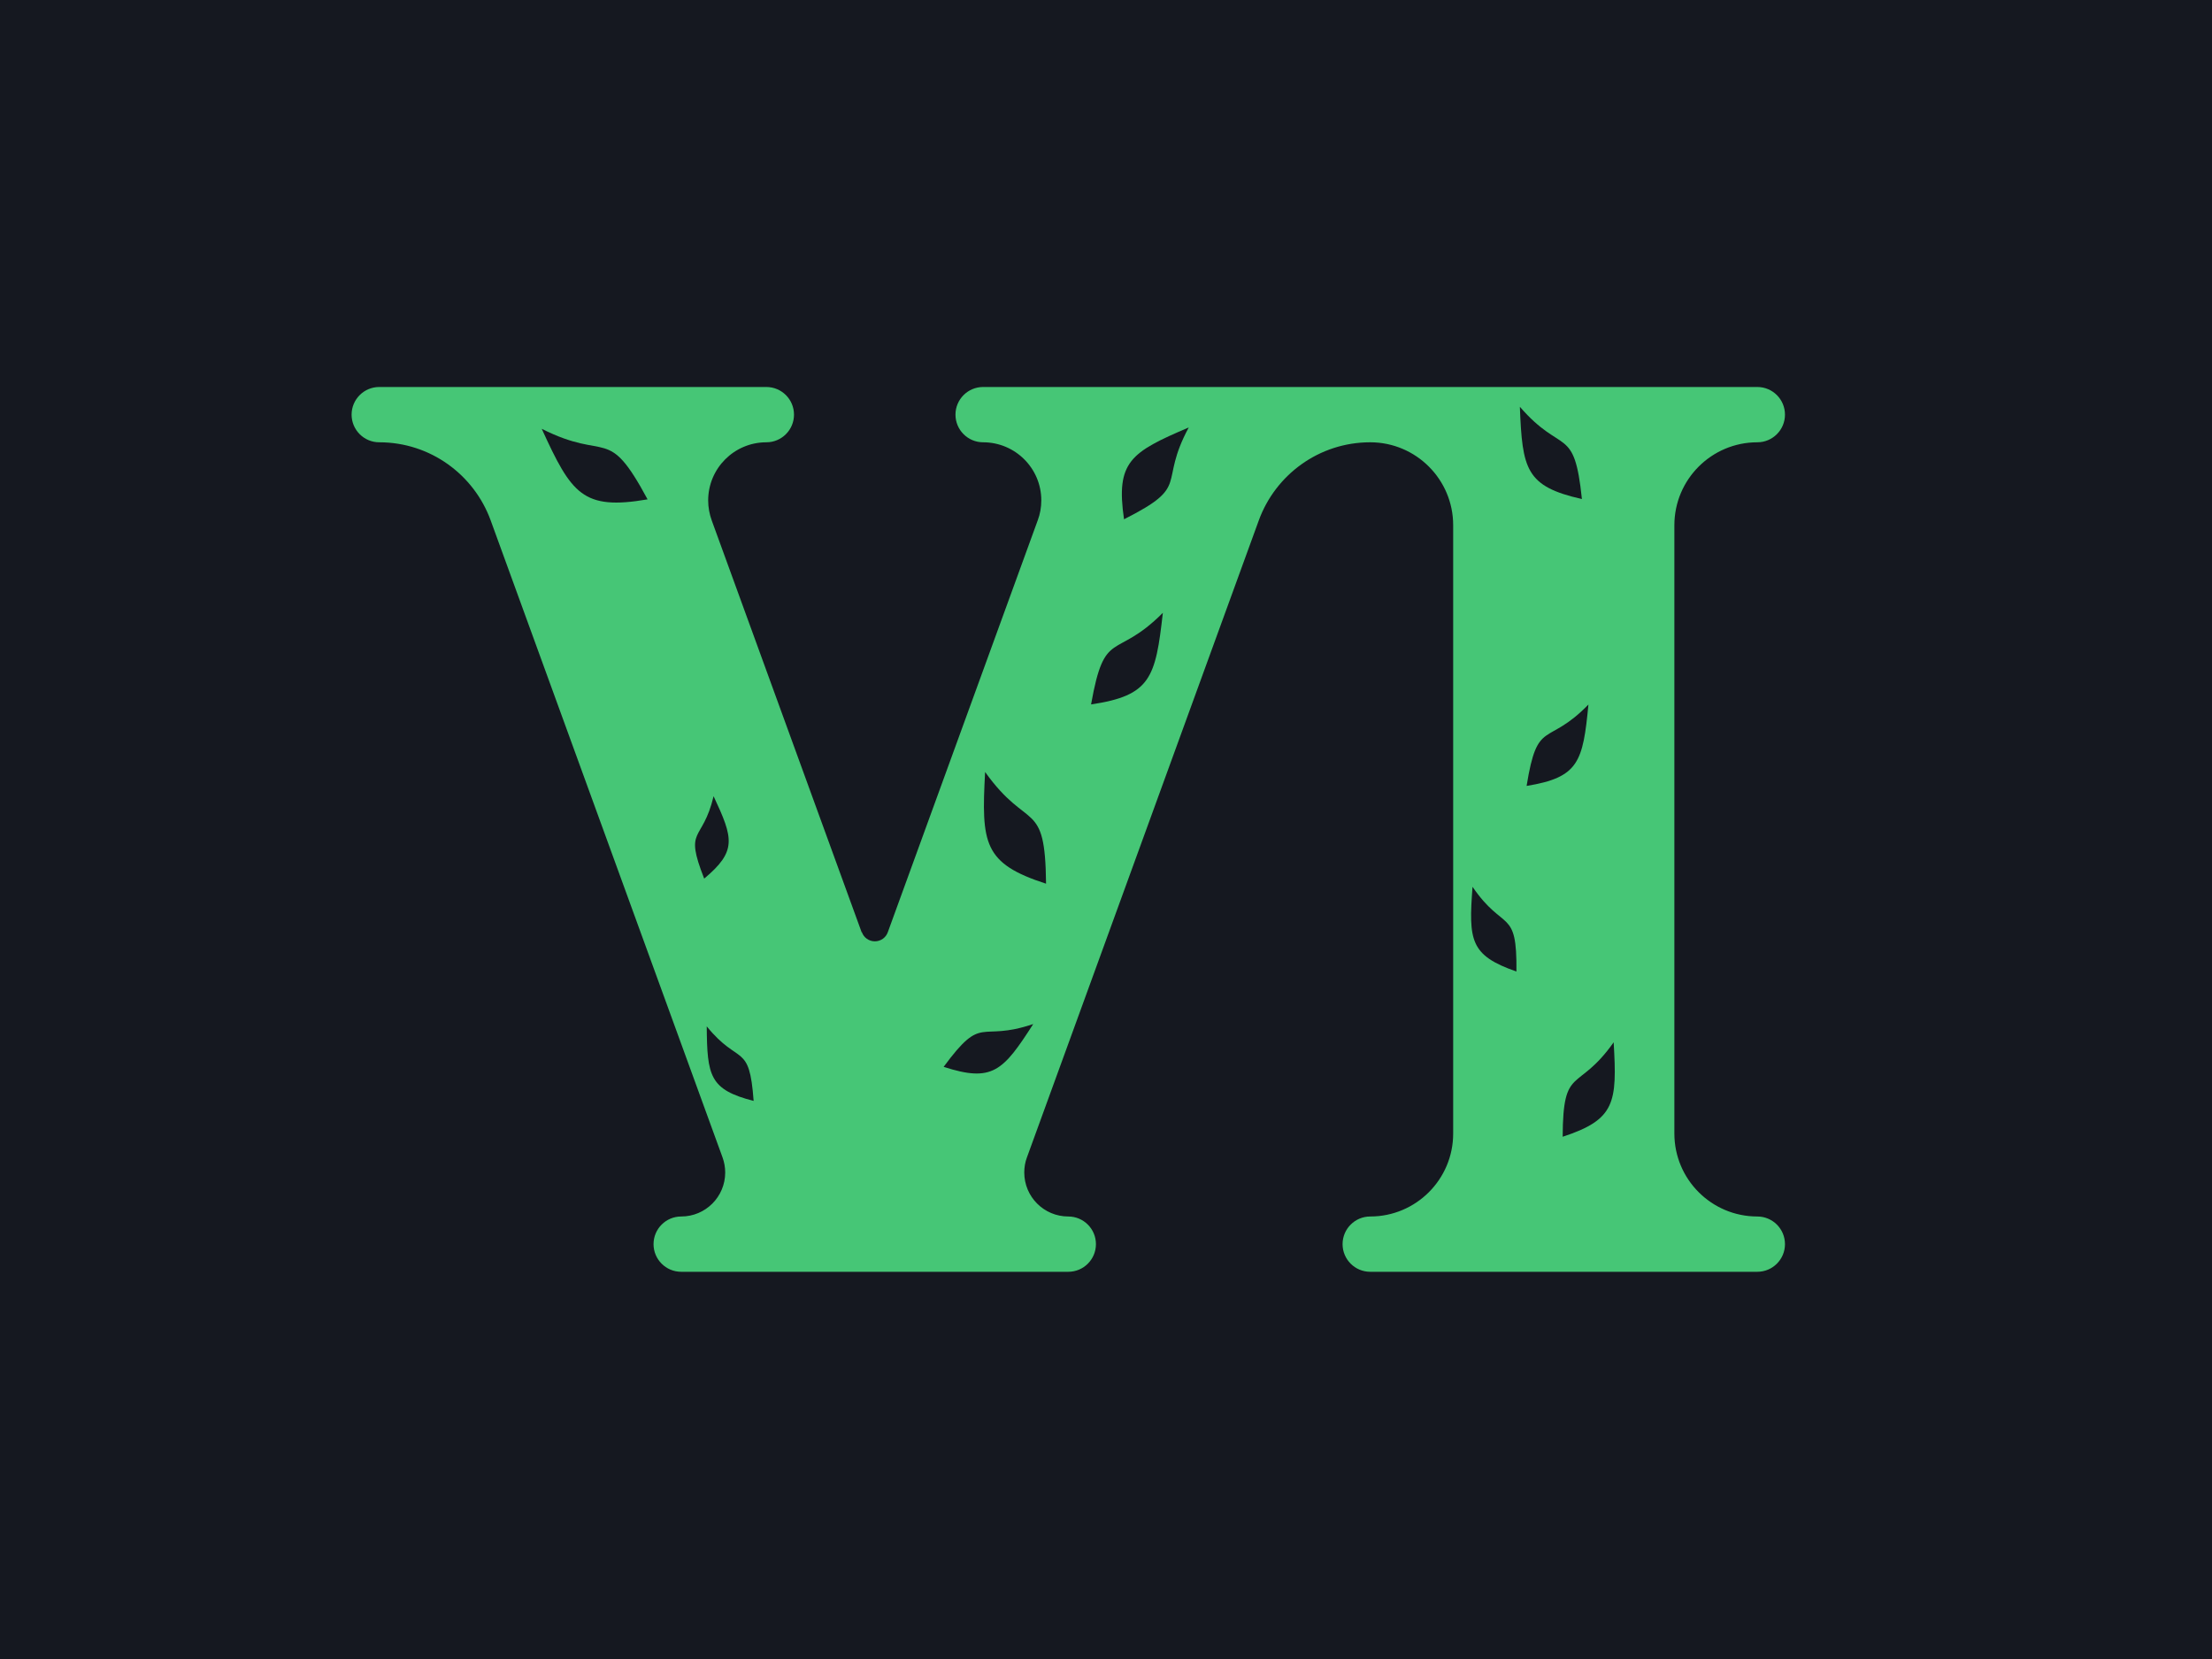
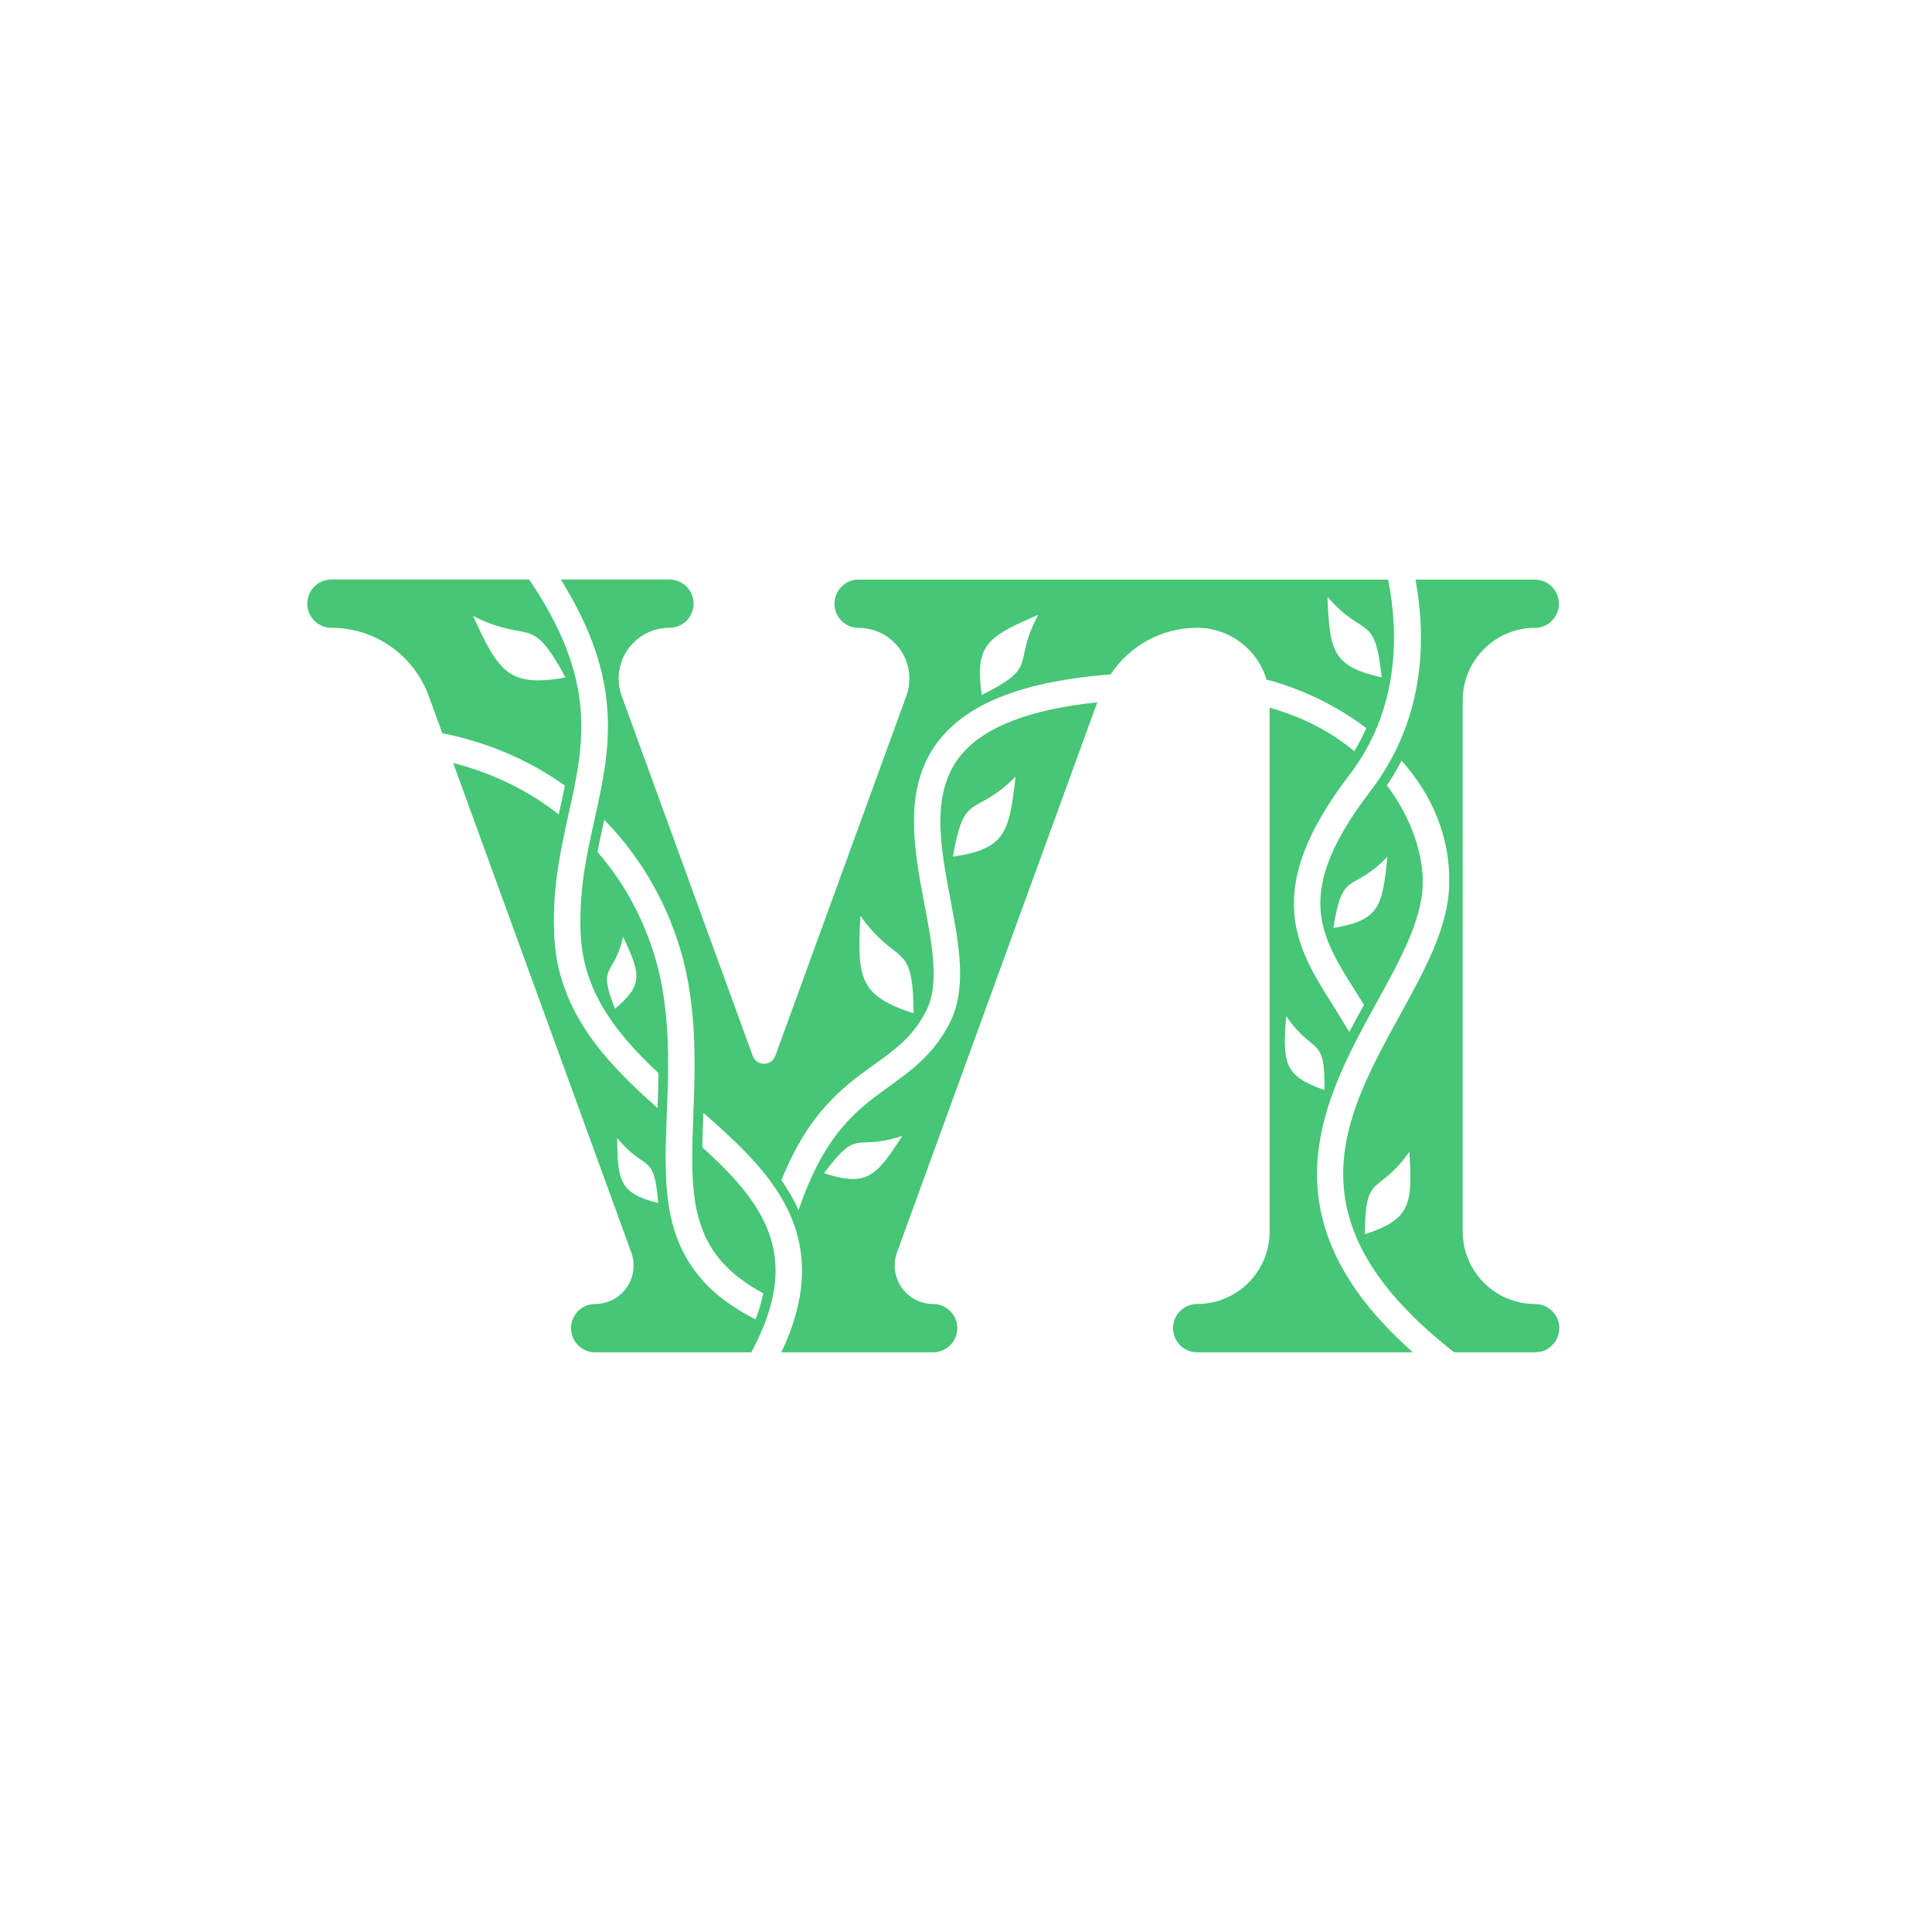
- <svg xmlns="http://www.w3.org/2000/svg" id="source" viewBox="0 25 200 150">
-   <defs>
-     <style id="style">
-         .cls-1, .cls-2, .cls-3 {
-           fill: none;
-         }
-   
-         .cls-1, .cls-4, .cls-5 {
-           stroke-width: 0px;
-         }
-   
-         .cls-2 {
-           stroke: #151820;
-           stroke-width: 2.75px;
-         }
-   
-         .cls-2, .cls-3 {
-           stroke-miterlimit: 10;
-           stroke-linecap: round;
-         }
-   
-         .cls-3 {
-           stroke: #46c676;
-           stroke-width: 4.75px;
-         }
-   
-         .cls-4 {
-           fill: #46c676;
-         }
-   
-         .cls-5 {
-           fill: #151820;
-         }
- 
-         #pos_0 {
-           stroke-dashoffset: -5;
-         }
- 
-         #pos_1 {
-           stroke-dashoffset: -1;
-         }
- 
-         #pos_4 {
-           stroke-linecap: butt;
-         }
-       #neg_0 { animation: 0.9s linear 1.282s neg_0 forwards; stroke-dasharray: 0 10000; opacity: 0; }
- @keyframes neg_0 { from { stroke-dasharray: 0 10000; opacity: 1; } to { stroke-dasharray: 43.192 10000; opacity: 1; } }
- #pos_0 { animation: 0.692s linear 1.386s pos_0 forwards; stroke-dasharray: 0 10000; opacity: 0; }
- @keyframes pos_0 { from { stroke-dasharray: 0 10000; opacity: 1; } to { stroke-dasharray: 33.192 10000; opacity: 1; } }
- #neg_1 { animation: 3.075s linear 0.1s neg_1 forwards; stroke-dasharray: 0 10000; opacity: 0; }
- @keyframes neg_1 { from { stroke-dasharray: 0 10000; opacity: 1; } to { stroke-dasharray: 122.986 10000; opacity: 1; } }
- #pos_1 { animation: 2.137s linear 0.731s pos_1 forwards; stroke-dasharray: 0 10000; opacity: 0; }
- @keyframes pos_1 { from { stroke-dasharray: 0 10000; opacity: 1; } to { stroke-dasharray: 85.461 10000; opacity: 1; } }
- #neg_2 { animation: 1.711s linear 1.106s neg_2 forwards; stroke-dasharray: 0 10000; opacity: 0; }
- @keyframes neg_2 { from { stroke-dasharray: 0 10000; opacity: 1; } to { stroke-dasharray: 82.11 10000; opacity: 1; } }
- #neg_3 { animation: 2.328s linear 1.231s neg_3 forwards; stroke-dasharray: 0 10000; opacity: 0; }
- @keyframes neg_3 { from { stroke-dasharray: 0 10000; opacity: 1; } to { stroke-dasharray: 83.796 10000; opacity: 1; } }
- #neg_4 { animation: 1.556s linear 0.85s neg_4 forwards; stroke-dasharray: 0 10000; opacity: 0; }
- @keyframes neg_4 { from { stroke-dasharray: 0 10000; opacity: 1; } to { stroke-dasharray: 56.004 10000; opacity: 1; } }
- #neg_5 { animation: 1.325s linear 2.406s neg_5 forwards; stroke-dasharray: 0 10000; opacity: 0; }
- @keyframes neg_5 { from { stroke-dasharray: 0 10000; opacity: 1; } to { stroke-dasharray: 58.295 10000; opacity: 1; } }
- #pos_5 { animation: 1.12s linear 2.406s pos_5 forwards; stroke-dasharray: 0 10000; opacity: 0; }
- @keyframes pos_5 { from { stroke-dasharray: 0 10000; opacity: 1; } to { stroke-dasharray: 49.29 10000; opacity: 1; } }
- #neg_6 { animation: 0.856s linear 2.406s neg_6 forwards; stroke-dasharray: 0 10000; opacity: 0; }
- @keyframes neg_6 { from { stroke-dasharray: 0 10000; opacity: 1; } to { stroke-dasharray: 30.819 10000; opacity: 1; } }
- #leaf { animation: 1s cubic-bezier(.17,.84,.44,1) 2.769s leaf forwards; transform: translate(138.03px, 96.06px) scale(0%) translate(-138.03px, -96.06px); }
- 
-       @keyframes leaf {
-         from { transform: translate(138.03px, 96.06px) scale(0%) translate(-138.03px, -96.06px); }
-         to { transform: translate(138.03px, 96.06px) scale(100%) translate(-138.03px, -96.06px); }
-       }#leaf-2 { animation: 1s cubic-bezier(.17,.84,.44,1) 3.591s leaf-2 forwards; transform: translate(143.03px, 70.12px) scale(0%) translate(-143.03px, -70.12px); }
- 
-       @keyframes leaf-2 {
-         from { transform: translate(143.03px, 70.12px) scale(0%) translate(-143.03px, -70.12px); }
-         to { transform: translate(143.03px, 70.12px) scale(100%) translate(-143.03px, -70.12px); }
-       }#leaf-3 { animation: 1s cubic-bezier(.17,.84,.44,1) 1.683s leaf-3 forwards; transform: translate(137.11px, 112.84px) scale(0%) translate(-137.11px, -112.84px); }
- 
-       @keyframes leaf-3 {
-         from { transform: translate(137.11px, 112.84px) scale(0%) translate(-137.11px, -112.84px); }
-         to { transform: translate(137.11px, 112.84px) scale(100%) translate(-137.11px, -112.84px); }
-       }#leaf-4 { animation: 1s cubic-bezier(.17,.84,.44,1) 1.372s leaf-4 forwards; transform: translate(141.29px, 127.78px) scale(0%) translate(-141.29px, -127.78px); }
- 
-       @keyframes leaf-4 {
-         from { transform: translate(141.29px, 127.78px) scale(0%) translate(-141.29px, -127.78px); }
-         to { transform: translate(141.29px, 127.78px) scale(100%) translate(-141.29px, -127.78px); }
-       }#leaf-5 { animation: 1s cubic-bezier(.17,.84,.44,1) 2.527s leaf-5 forwards; transform: translate(98.65px, 88.69px) scale(0%) translate(-98.65px, -88.69px); }
- 
-       @keyframes leaf-5 {
-         from { transform: translate(98.65px, 88.69px) scale(0%) translate(-98.65px, -88.69px); }
-         to { transform: translate(98.65px, 88.69px) scale(100%) translate(-98.65px, -88.69px); }
-       }#leaf-6 { animation: 1s cubic-bezier(.17,.84,.44,1) 2.062s leaf-6 forwards; transform: translate(94.58px, 104.9px) scale(0%) translate(-94.58px, -104.9px); }
- 
-       @keyframes leaf-6 {
-         from { transform: translate(94.58px, 104.9px) scale(0%) translate(-94.58px, -104.9px); }
-         to { transform: translate(94.58px, 104.9px) scale(100%) translate(-94.58px, -104.9px); }
-       }#leaf-7 { animation: 1s cubic-bezier(.17,.84,.44,1) 1.845s leaf-7 forwards; transform: translate(63.67px, 104.44px) scale(0%) translate(-63.67px, -104.44px); }
- 
-       @keyframes leaf-7 {
-         from { transform: translate(63.67px, 104.44px) scale(0%) translate(-63.67px, -104.44px); }
-         to { transform: translate(63.67px, 104.44px) scale(100%) translate(-63.67px, -104.44px); }
-       }#leaf-8 { animation: 1s cubic-bezier(.17,.84,.44,1) 1.596s leaf-8 forwards; transform: translate(85.32px, 121.46px) scale(0%) translate(-85.32px, -121.46px); }
- 
-       @keyframes leaf-8 {
-         from { transform: translate(85.32px, 121.46px) scale(0%) translate(-85.32px, -121.46px); }
-         to { transform: translate(85.32px, 121.46px) scale(100%) translate(-85.32px, -121.46px); }
-       }#leaf-9 { animation: 1s cubic-bezier(.17,.84,.44,1) 2.993s leaf-9 forwards; transform: translate(101.63px, 71.95px) scale(0%) translate(-101.63px, -71.95px); }
- 
-       @keyframes leaf-9 {
-         from { transform: translate(101.63px, 71.95px) scale(0%) translate(-101.63px, -71.95px); }
-         to { transform: translate(101.63px, 71.95px) scale(100%) translate(-101.63px, -71.95px); }
-       }#leaf-10 { animation: 1s cubic-bezier(.17,.84,.44,1) 2.545s leaf-10 forwards; transform: translate(58.55px, 70.15px) scale(0%) translate(-58.55px, -70.15px); }
- 
-       @keyframes leaf-10 {
-         from { transform: translate(58.55px, 70.15px) scale(0%) translate(-58.55px, -70.15px); }
-         to { transform: translate(58.55px, 70.15px) scale(100%) translate(-58.55px, -70.15px); }
-       }#leaf-11 { animation: 1s cubic-bezier(.17,.84,.44,1) 1.348s leaf-11 forwards; transform: translate(68.14px, 124.54px) scale(0%) translate(-68.14px, -124.54px); }
- 
-       @keyframes leaf-11 {
-         from { transform: translate(68.14px, 124.54px) scale(0%) translate(-68.14px, -124.54px); }
-         to { transform: translate(68.14px, 124.54px) scale(100%) translate(-68.14px, -124.54px); }
-       }</style>
-   </defs>
-   <rect id="bg_square" data-name="bg square" class="cls-5" y="0" width="200" height="200" />
-   <path id="VI" class="cls-4" d="m77.91,109.3l-13.56-37.25h0c-.2-.56-.32-1.16-.32-1.8,0-2.9,2.35-5.26,5.26-5.26h0c1.38,0,2.5-1.12,2.5-2.5s-1.12-2.5-2.5-2.5h-35c-1.38,0-2.5,1.12-2.5,2.5s1.12,2.5,2.5,2.5h0c4.63,0,8.57,2.94,10.07,7.05h0s20.97,57.61,20.97,57.61h0c.15.42.24.88.24,1.36,0,2.2-1.78,3.98-3.98,3.98-1.38,0-2.5,1.12-2.5,2.5s1.12,2.5,2.5,2.5h35c1.38,0,2.5-1.12,2.5-2.5s-1.12-2.5-2.5-2.5c-2.2,0-3.98-1.78-3.98-3.98,0-.48.08-.94.24-1.36h0s20.97-57.61,20.97-57.61h0c1.5-4.11,5.44-7.05,10.07-7.05h0s0,0,0,0c4.14,0,7.5,3.36,7.5,7.5v55c0,4.14-3.36,7.5-7.5,7.5-1.38,0-2.5,1.12-2.5,2.5s1.12,2.5,2.5,2.5h35c1.38,0,2.5-1.12,2.5-2.5s-1.12-2.5-2.5-2.5c-4.14,0-7.5-3.36-7.5-7.5v-55c0-4.14,3.36-7.5,7.5-7.5,1.38,0,2.5-1.12,2.5-2.5s-1.12-2.5-2.5-2.5h-35s-35,0-35,0c-1.38,0-2.5,1.12-2.5,2.5s1.12,2.5,2.5,2.5h0c2.9,0,5.26,2.35,5.26,5.25,0,.63-.11,1.24-.32,1.8h0s-13.56,37.25-13.56,37.25h0c-.17.48-.63.82-1.17.82s-1-.34-1.17-.82h0Z" />
-   <g id="vines">
-     <g id="I-2" data-name="I">
-       <path id="neg_6" data-name="neg 6" class="cls-2" d="m148.61,91.65c.35-11.85-11.74-19-19.78-20.37" />
-       <path id="pos_5" data-name="pos 5" class="cls-3" d="m141.83,107.86c-4.33-8.42-11.63-12.97-1.05-26.8,4.74-6.19,5.31-13.11,4.73-18.41" />
-       <path id="neg_5" data-name="neg 5" class="cls-2" d="m141.83,107.86c-4.33-8.42-11.63-12.97-1.05-26.8,9.29-12.15,2.55-27.12,2.55-27.12" />
-       <path id="pos_4" data-name="pos 4" class="cls-3" d="m145.67,137.64c-19.46-18.78,2.58-33.34,2.95-45.99" />
-       <path id="neg_4" data-name="neg 4" class="cls-2" d="m149.7,141.12c-26.26-20.47-1.48-36.05-1.09-49.47" />
-     </g>
-     <g id="V">
-       <path id="neg_3" data-name="neg 3" class="cls-2" d="m80.87,126.32c4.74-15.67,12.32-13.37,16.22-21.07,5.48-10.82-17.56-35.33,27.61-34.27" />
-       <path id="neg_2" data-name="neg 2" class="cls-2" d="m80.87,136.26c-16.03-6.51-8.31-18.84-10.94-34.13-1.96-11.38-11.43-24.92-30.5-25.57" />
-       <path id="pos_1" data-name="pos 1" class="cls-3" d="m80.11,138.31c8.35-19.7-20.29-22.88-21.37-41.23-.77-13.09,7.31-20.28-.95-34.82" />
-       <path id="neg_1" data-name="neg 1" class="cls-2" d="m65.28,157.29c39.7-38.06-5.17-37.15-6.53-60.21-.94-15.93,11.23-23.12-8.88-45.45" />
-       <path id="pos_0" data-name="pos 0" class="cls-3" d="m73.81,131.66c-6.29-6.98-1.78-17.31-3.88-29.53-.67-3.88-2.21-8.02-4.71-11.81" />
-       <path id="neg_0" data-name="neg 0" class="cls-2" d="m73.81,131.66c-6.29-6.98-1.78-17.31-3.88-29.53-.67-3.88-2.21-8.02-4.71-11.81" />
-     </g>
-   </g>
-   <g id="vine_leaves" data-name="vine leaves">
-     <path id="leaf" class="cls-5" d="m138.03,96.06c.99-6.16,1.83-3.49,5.59-7.36-.5,5.18-.87,6.59-5.59,7.36Z" />
-     <path id="leaf-2" data-name="leaf" class="cls-5" d="m143.03,70.12c-.7-6.74-1.77-3.9-5.61-8.34.22,5.65.53,7.2,5.61,8.34Z" />
-     <path id="leaf-3" data-name="leaf" class="cls-5" d="m137.11,112.84c.06-5.82-1.13-3.5-3.97-7.66-.36,4.84-.24,6.2,3.97,7.66Z" />
-     <path id="leaf-4" data-name="leaf" class="cls-5" d="m141.29,127.78c.03-6.55,1.34-3.91,4.61-8.54.32,5.45.16,6.98-4.61,8.54Z" />
-     <path id="leaf-5" data-name="leaf" class="cls-5" d="m98.65,88.69c1.24-6.98,2.15-3.93,6.49-8.28-.66,5.88-1.1,7.48-6.49,8.28Z" />
-     <path id="leaf-6" data-name="leaf" class="cls-5" d="m94.58,104.9c-.08-7.76-1.61-4.63-5.51-10.1-.35,6.46-.16,8.27,5.51,10.1Z" />
-     <path id="leaf-7" data-name="leaf" class="cls-5" d="m63.67,104.44c-1.85-4.71-.16-3.19.85-7.45,1.79,3.82,2.12,4.96-.85,7.45Z" />
-     <path id="leaf-8" data-name="leaf" class="cls-5" d="m85.32,121.46c3.59-4.87,3.13-2.19,8.1-3.87-2.73,4.25-3.68,5.3-8.1,3.87Z" />
-     <path id="leaf-9" data-name="leaf" class="cls-5" d="m101.63,71.95c6.12-3.09,3.04-3.08,5.85-8.3-5.26,2.24-6.61,3.1-5.85,8.3Z" />
-     <path id="leaf-10" data-name="leaf" class="cls-5" d="m58.55,70.15c-3.67-6.83-3.57-3.35-9.57-6.38,2.69,5.88,3.7,7.39,9.57,6.38Z" />
-     <path id="leaf-11" data-name="leaf" class="cls-5" d="m68.14,124.54c-.39-5.35-1.31-3.13-4.24-6.74.04,4.48.25,5.72,4.24,6.74Z" />
-   </g>
+ <svg xmlns="http://www.w3.org/2000/svg" viewBox="0 0 200 200">
+   <path fill="#46c676" d="m158.88,65c1.38,0,2.5-1.12,2.5-2.5s-1.12-2.5-2.5-2.5h-12.35c1.07,5.74,1.17,14.28-4.66,21.89-8.03,10.5-5.28,14.84-1.47,20.85.26.42.53.84.8,1.27-.51.92-1.02,1.86-1.52,2.83-.53-.9-1.06-1.78-1.6-2.62-3.9-6.16-7.59-11.98,1.61-24,5.34-6.97,5.04-15.01,4.01-20.22h-19.82s-35,0-35,0c-1.38,0-2.5,1.12-2.5,2.5s1.12,2.5,2.5,2.5h0c2.9,0,5.26,2.35,5.26,5.25,0,.63-.11,1.24-.32,1.8h0s-13.56,37.25-13.56,37.25h0c-.17.48-.63.82-1.17.82s-1-.34-1.17-.82h0s-13.56-37.25-13.56-37.25h0c-.2-.56-.32-1.16-.32-1.8,0-2.9,2.35-5.26,5.26-5.26h0c1.38,0,2.5-1.12,2.5-2.5s-1.12-2.5-2.5-2.5h-11.25c6.64,10.61,5.1,17.59,3.49,24.88-.83,3.73-1.68,7.58-1.41,12.12.35,5.91,3.89,10.22,8.04,14.1-.02,1.22-.06,2.43-.1,3.62-5.11-4.53-10.23-9.79-10.68-17.56-.29-4.92.61-8.97,1.47-12.88,1.62-7.3,3.04-13.78-4.08-24.28h-20.47c-1.38,0-2.5,1.12-2.5,2.5s1.12,2.5,2.5,2.5h0c4.63,0,8.57,2.94,10.07,7.05h0s1.41,3.86,1.41,3.86c4.92.99,9.16,2.9,12.69,5.43-.18.9-.38,1.8-.58,2.73-.02.08-.04.17-.06.25-3.03-2.38-6.68-4.24-10.93-5.33l18.44,50.67h0c.15.42.24.88.24,1.36,0,2.2-1.78,3.98-3.98,3.98-1.38,0-2.5,1.12-2.5,2.5s1.12,2.5,2.5,2.5h16.17c1.73-3.23,2.57-6.14,2.5-8.75-.12-5-3.49-8.77-7.58-12.47.02-1.07.06-2.19.11-3.36,0-.07,0-.14,0-.21,5.09,4.44,10.04,9.14,10.21,15.97.07,2.74-.63,5.66-2.14,8.82h15.72c1.38,0,2.5-1.12,2.5-2.5s-1.12-2.5-2.5-2.5c-2.2,0-3.98-1.78-3.98-3.98,0-.48.08-.94.24-1.36h0s20.73-56.95,20.73-56.95c-6.98.74-11.61,2.52-14.04,5.39-3.27,3.86-2.21,9.51-1.17,14.97.9,4.75,1.75,9.24-.05,12.8-1.66,3.28-3.99,4.95-6.23,6.57-3.31,2.38-6.73,4.85-9.43,12.85-.49-1.09-1.09-2.12-1.78-3.11,2.87-7.11,6.42-9.68,9.61-11.97,2.16-1.55,4.03-2.89,5.39-5.58,1.38-2.72.62-6.77-.2-11.05-1.1-5.81-2.35-12.4,1.78-17.26,3.13-3.69,8.78-5.81,17.5-6.5,1.92-2.9,5.21-4.82,8.95-4.82h0c3.4,0,6.27,2.26,7.19,5.36,3.4.88,7.1,2.58,10.33,5.02-.37.82-.77,1.62-1.24,2.39-2.31-1.92-5.23-3.51-8.77-4.5v54.23c0,4.14-3.36,7.5-7.5,7.5-1.38,0-2.5,1.12-2.5,2.5s1.12,2.5,2.5,2.5h22.33c-15.91-14.09-9.2-26.3-3.75-36.21,2.4-4.35,4.66-8.47,4.77-12.18h0c.09-3.03-1.11-6.85-3.71-10.3.56-.83,1.07-1.68,1.52-2.56,3.06,3.44,5.08,7.79,4.93,12.94-.13,4.38-2.55,8.77-5.11,13.43-5.77,10.48-11.74,21.32,5.63,34.88h8.38c1.38,0,2.5-1.12,2.5-2.5s-1.12-2.5-2.5-2.5c-4.14,0-7.5-3.36-7.5-7.5v-55c0-4.14,3.36-7.5,7.5-7.5Zm-109.91-1.24c5.99,3.03,5.9-.45,9.57,6.38-5.86,1.01-6.88-.5-9.57-6.38Zm49.67,24.92c1.24-6.98,2.15-3.93,6.49-8.28-.66,5.88-1.1,7.48-6.49,8.28Zm-5.23,28.9c-2.73,4.25-3.68,5.3-8.1,3.87,3.59-4.87,3.13-2.19,8.1-3.87Zm-28.9-20.6c1.79,3.82,2.12,4.96-.85,7.45-1.85-4.71-.16-3.19.85-7.45Zm-.62,20.82c2.93,3.61,3.85,1.38,4.24,6.74-3.99-1.02-4.2-2.26-4.24-6.74Zm7.89-2.42c-.25,6.42-.45,11.48,3.05,15.36h.01c1.03,1.14,2.39,2.19,4.17,3.14-.17.85-.43,1.75-.79,2.7-2.35-1.18-4.12-2.52-5.45-3.98h.01s0-.01,0-.01c-4.24-4.71-4.02-10.54-3.75-17.31.16-4.1.32-8.35-.46-12.92-.68-3.95-2.24-7.85-4.51-11.29,0,0,0,0,0,0h-.01c-.67-.99-1.4-1.96-2.2-2.89.21-1.05.43-2.07.65-3.09.02-.08.03-.15.05-.23,1.42,1.45,2.68,3.02,3.77,4.66,0,.01.03.02.03.03,2.48,3.75,4.18,8.02,4.92,12.34.83,4.85.66,9.44.5,13.49Zm17.29-20.58c3.9,5.47,5.43,2.34,5.51,10.1-5.66-1.83-5.86-3.64-5.51-10.1Zm12.56-22.85c-.76-5.2.6-6.06,5.85-8.3-2.81,5.22.26,5.22-5.85,8.3Zm35.79-10.17c3.84,4.44,4.91,1.59,5.61,8.34-5.07-1.13-5.39-2.69-5.61-8.34Zm-4.28,43.4c2.84,4.16,4.04,1.84,3.97,7.66-4.22-1.46-4.34-2.82-3.97-7.66Zm4.89-9.12c.99-6.16,1.83-3.49,5.59-7.36-.5,5.18-.87,6.59-5.59,7.36Zm7.87,23.17c.32,5.45.16,6.98-4.61,8.54.03-6.55,1.34-3.91,4.61-8.54Z" />
</svg>
